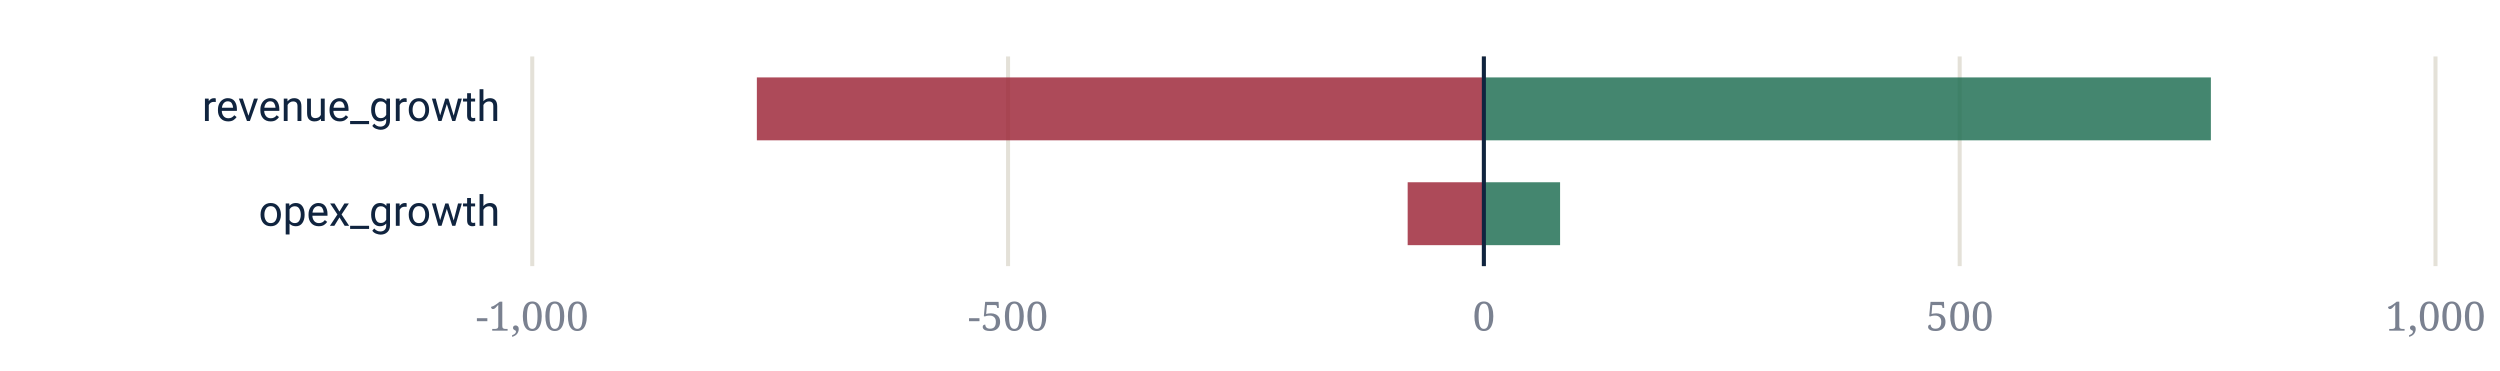
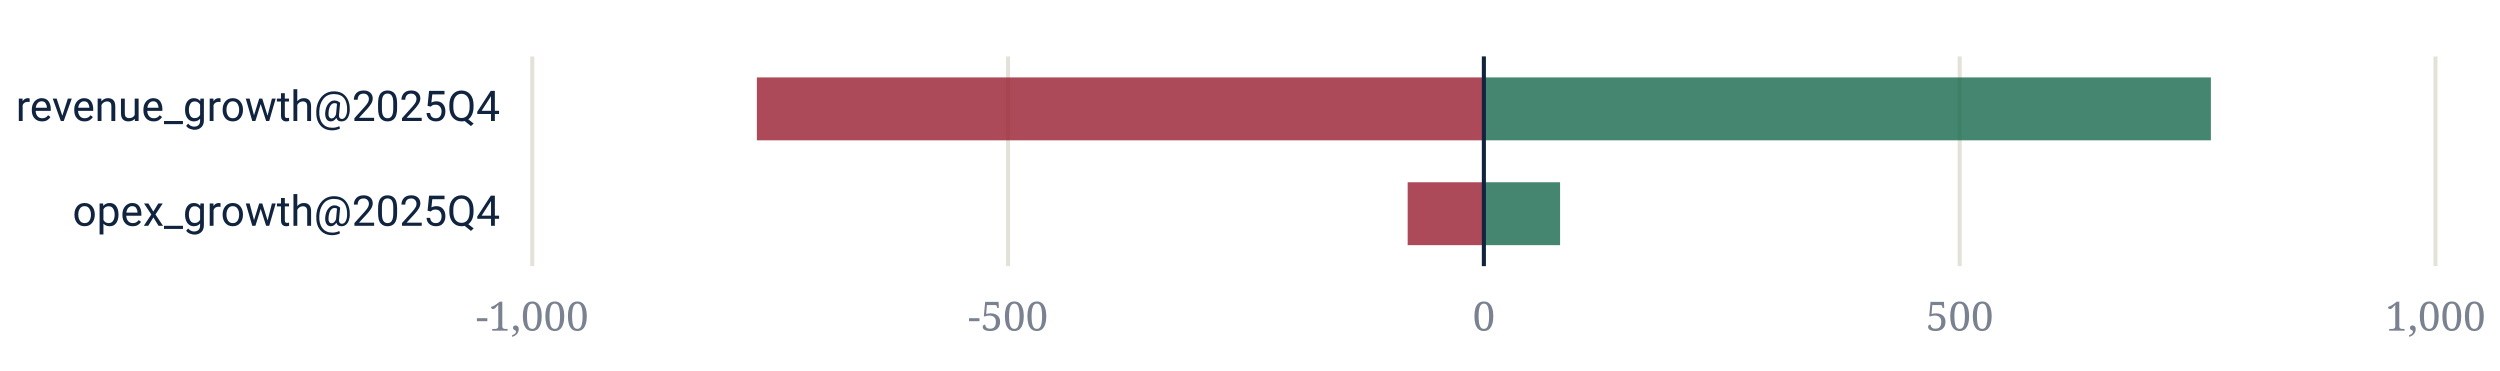
<svg xmlns="http://www.w3.org/2000/svg" viewBox="0 0 620 92">
  <line x1="132.0" y1="14" x2="132.0" y2="66" stroke="#e4e1d8" />
  <text x="132.0" y="82" text-anchor="middle" font-size="10" fill="#7a8190" font-family="&quot;Iowan Old Style&quot;,Georgia,serif">-1,000</text>
  <line x1="250.0" y1="14" x2="250.0" y2="66" stroke="#e4e1d8" />
  <text x="250.0" y="82" text-anchor="middle" font-size="10" fill="#7a8190" font-family="&quot;Iowan Old Style&quot;,Georgia,serif">-500</text>
  <line x1="368.0" y1="14" x2="368.0" y2="66" stroke="#cfc8b8" />
  <text x="368.0" y="82" text-anchor="middle" font-size="10" fill="#7a8190" font-family="&quot;Iowan Old Style&quot;,Georgia,serif">0</text>
  <line x1="486.0" y1="14" x2="486.0" y2="66" stroke="#e4e1d8" />
  <text x="486.0" y="82" text-anchor="middle" font-size="10" fill="#7a8190" font-family="&quot;Iowan Old Style&quot;,Georgia,serif">500</text>
  <line x1="604.0" y1="14" x2="604.0" y2="66" stroke="#e4e1d8" />
  <text x="604.0" y="82" text-anchor="middle" font-size="10" fill="#7a8190" font-family="&quot;Iowan Old Style&quot;,Georgia,serif">1,000</text>
-   <text x="124" y="30.0" text-anchor="end" font-size="10.5" fill="#10243f" font-family="-apple-system,BlinkMacSystemFont,'Segoe UI',Roboto,sans-serif">revenue_growth</text>
-   <rect class="fq-hb" x="187.7" y="19.2" width="180.3" height="15.6" fill="#9b2335" fill-opacity="0.82" data-cx="187.7" data-cy="27.0" data-label="revenue_growth" data-val="−764" />
-   <rect class="fq-hb" x="368.0" y="19.2" width="180.3" height="15.6" fill="#1b6b4f" fill-opacity="0.82" data-cx="548.3" data-cy="27.0" data-label="revenue_growth" data-val="+764" />
-   <text x="124" y="56.0" text-anchor="end" font-size="10.5" fill="#10243f" font-family="-apple-system,BlinkMacSystemFont,'Segoe UI',Roboto,sans-serif">opex_growth</text>
-   <rect class="fq-hb" x="349.1" y="45.2" width="18.9" height="15.6" fill="#9b2335" fill-opacity="0.82" data-cx="349.1" data-cy="53.0" data-label="opex_growth" data-val="−80" />
-   <rect class="fq-hb" x="368.0" y="45.2" width="18.9" height="15.6" fill="#1b6b4f" fill-opacity="0.82" data-cx="386.9" data-cy="53.0" data-label="opex_growth" data-val="+80" />
+   <text x="124" y="30.0" text-anchor="end" font-size="10.5" fill="#10243f" font-family="-apple-system,BlinkMacSystemFont,'Segoe UI',Roboto,sans-serif">revenue_growth@2025Q4</text>
+   <rect class="fq-hb" x="187.7" y="19.2" width="180.3" height="15.6" fill="#9b2335" fill-opacity="0.82" data-cx="187.7" data-cy="27.0" data-label="revenue_growth@2025Q4" data-val="−764" />
+   <rect class="fq-hb" x="368.0" y="19.2" width="180.3" height="15.6" fill="#1b6b4f" fill-opacity="0.82" data-cx="548.3" data-cy="27.0" data-label="revenue_growth@2025Q4" data-val="+764" />
+   <text x="124" y="56.0" text-anchor="end" font-size="10.5" fill="#10243f" font-family="-apple-system,BlinkMacSystemFont,'Segoe UI',Roboto,sans-serif">opex_growth@2025Q4</text>
+   <rect class="fq-hb" x="349.1" y="45.2" width="18.9" height="15.6" fill="#9b2335" fill-opacity="0.82" data-cx="349.1" data-cy="53.0" data-label="opex_growth@2025Q4" data-val="−80" />
+   <rect class="fq-hb" x="368.0" y="45.2" width="18.9" height="15.6" fill="#1b6b4f" fill-opacity="0.82" data-cx="386.9" data-cy="53.0" data-label="opex_growth@2025Q4" data-val="+80" />
  <line x1="368.0" y1="14" x2="368.0" y2="66" stroke="#10243f" />
  <line class="fq-cross" x1="0" x2="0" y1="14" y2="66" style="visibility:hidden" pointer-events="none" />
  <circle class="fq-mk" r="3.5" cx="0" cy="0" style="visibility:hidden" pointer-events="none" />
</svg>
